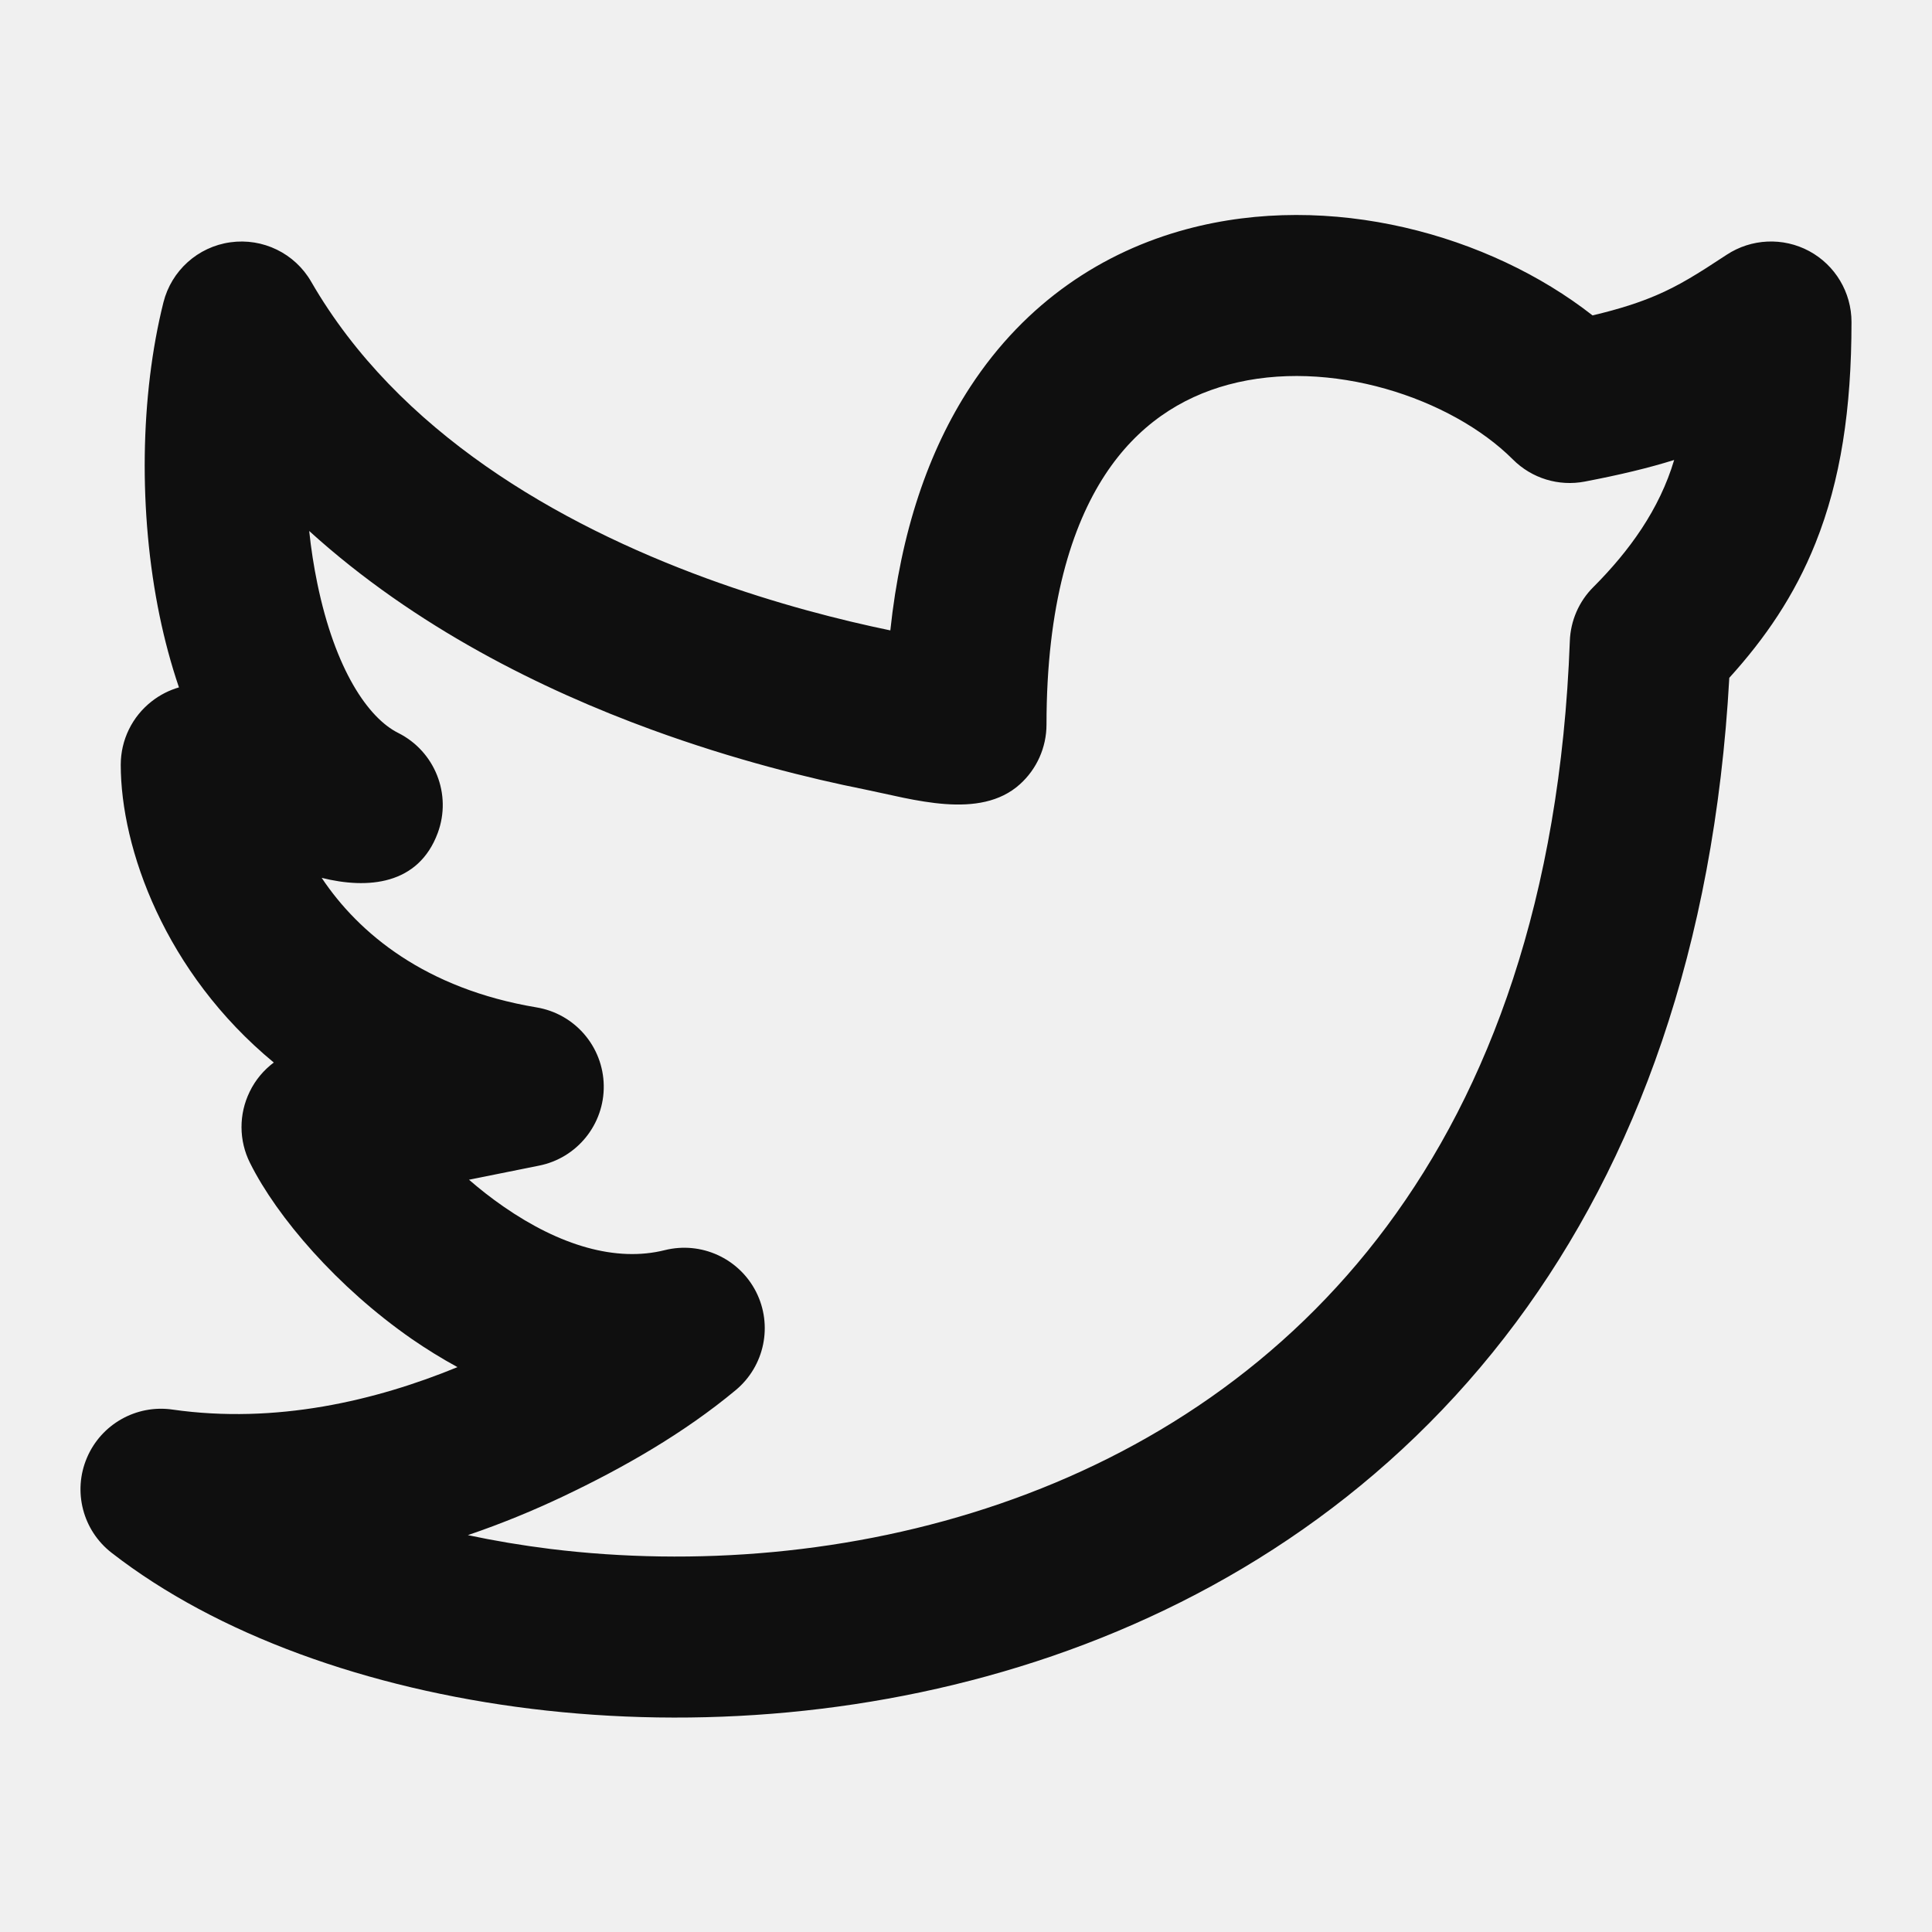
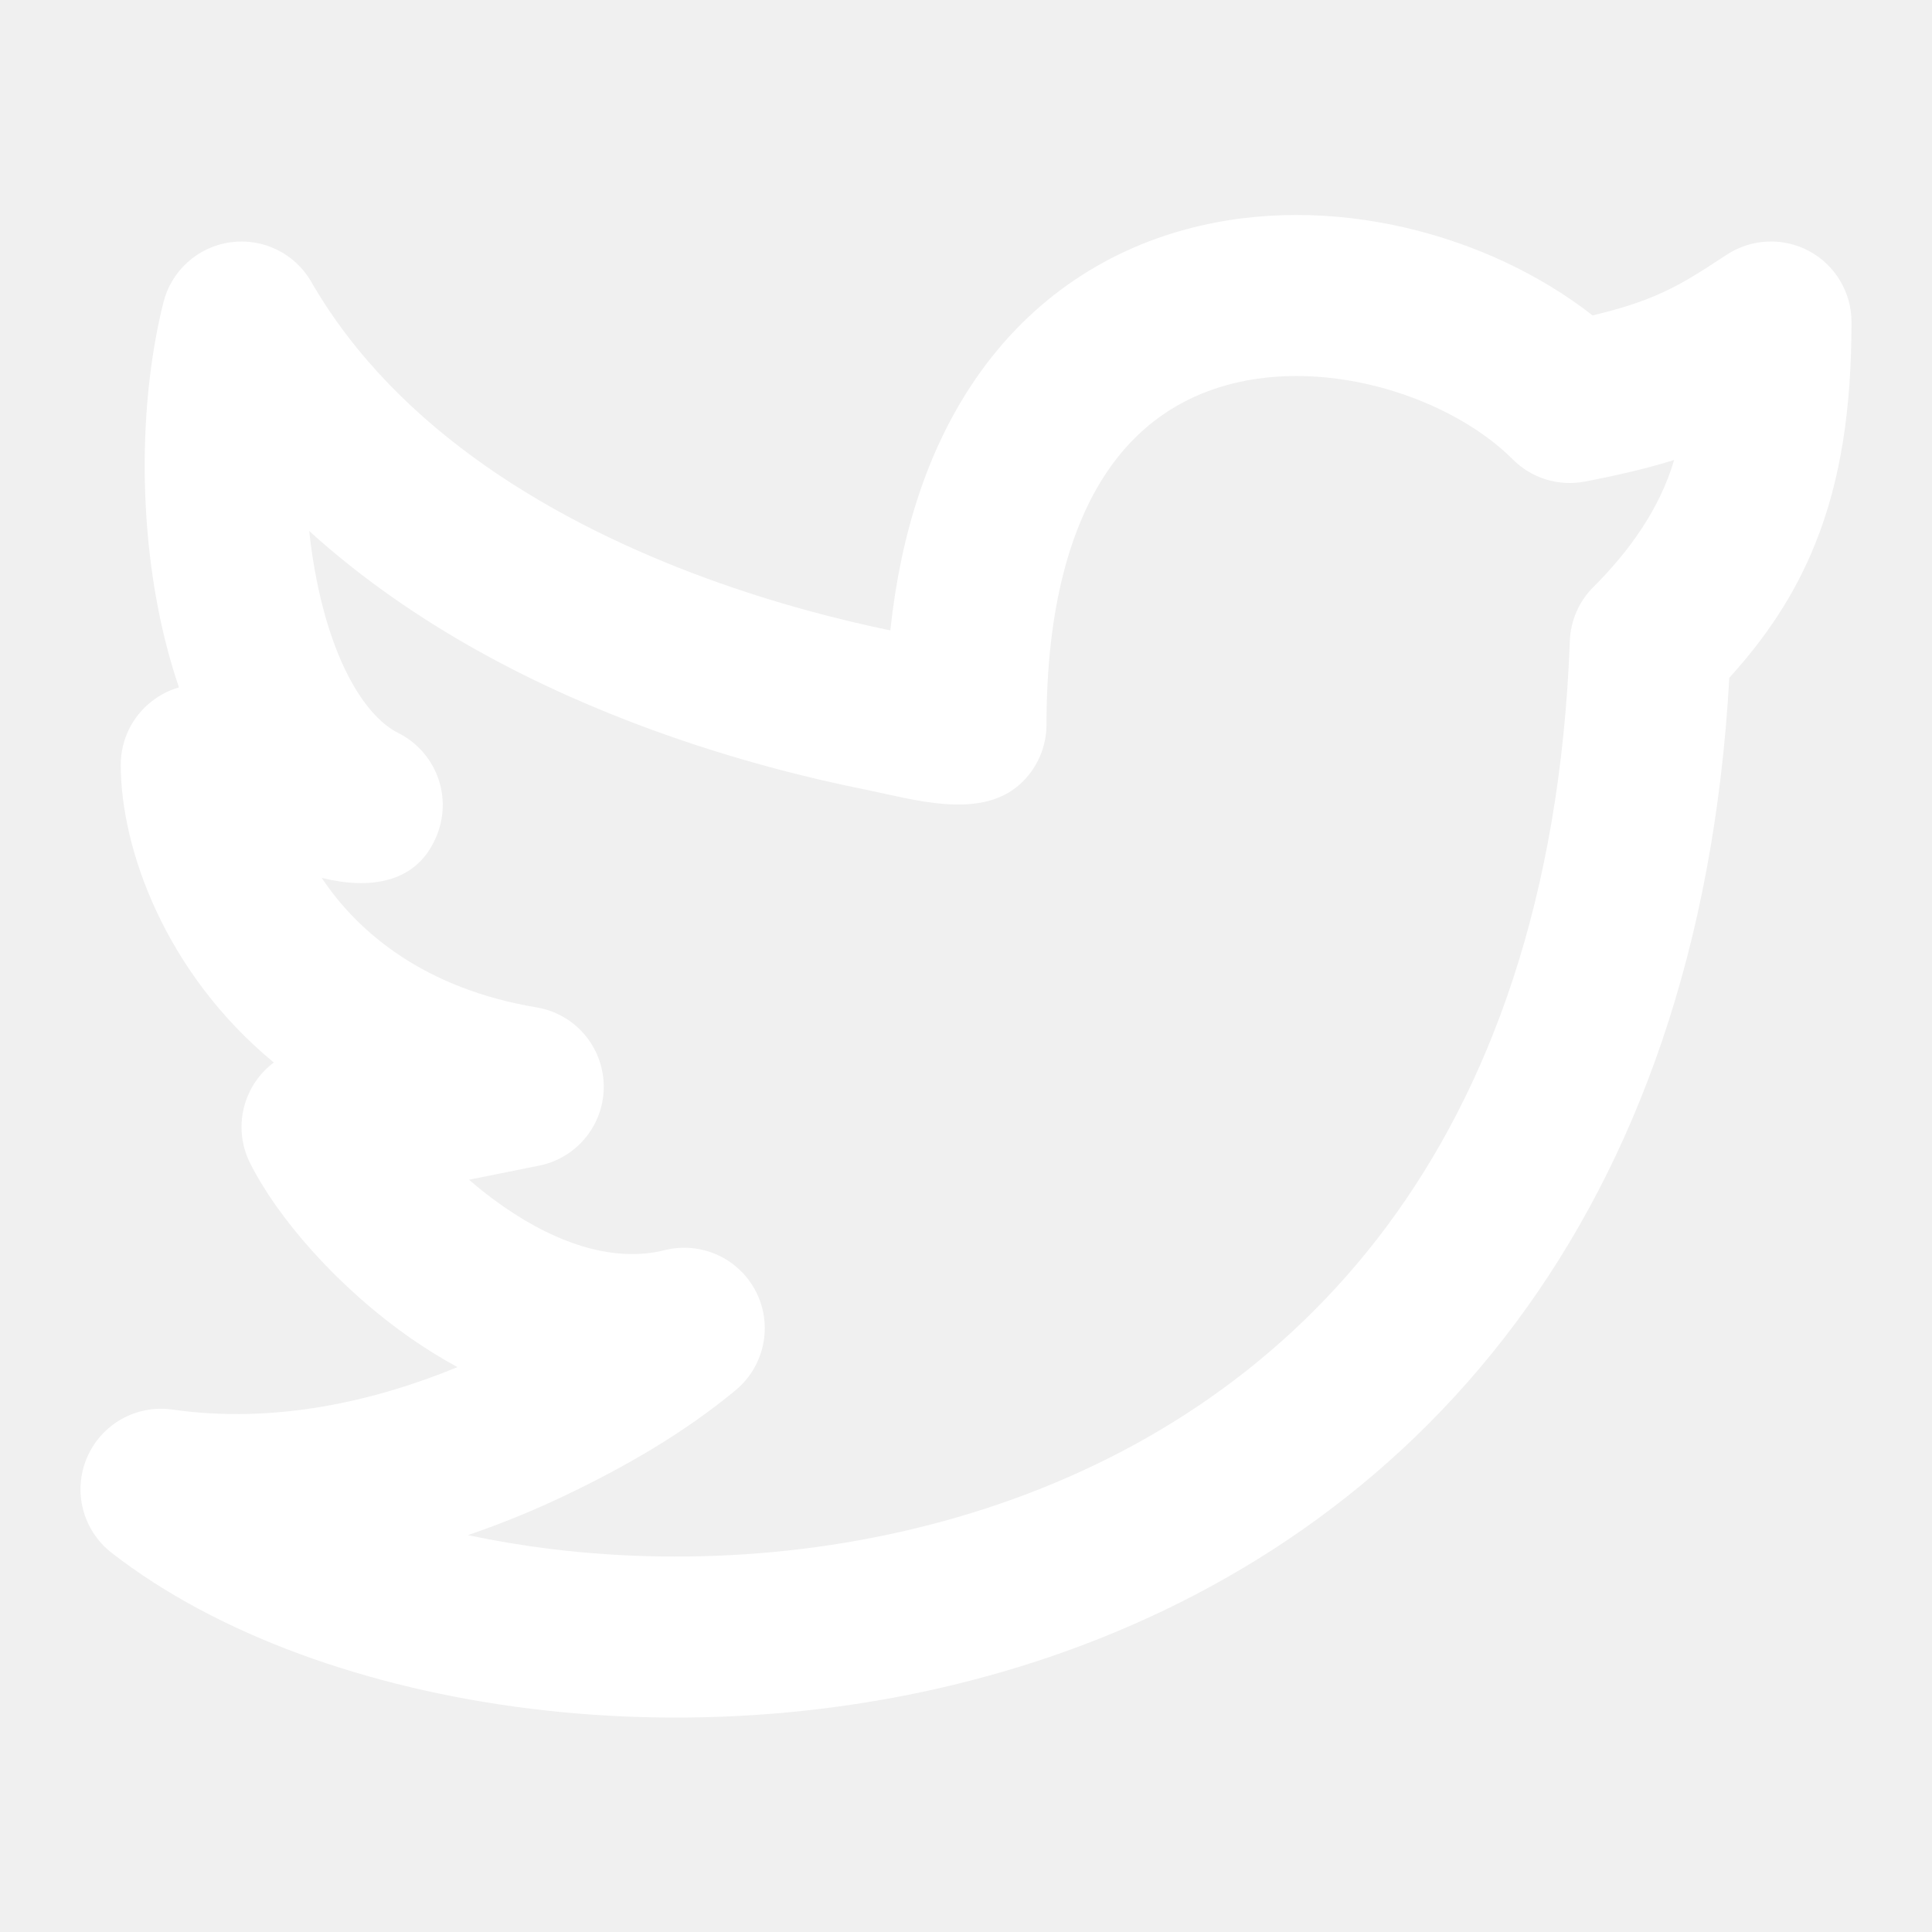
- <svg xmlns="http://www.w3.org/2000/svg" width="800px" height="800px" viewBox="0 0 24 24" fill="none">
-   <path fill-rule="evenodd" clip-rule="evenodd" d="M19.783 3.918C20.131 3.836 20.374 3.754 20.573 3.669C20.852 3.55 21.084 3.406 21.449 3.165C21.756 2.963 22.15 2.945 22.474 3.119C22.798 3.294 23 3.632 23 4C23 5.081 22.865 5.967 22.553 6.746C22.291 7.402 21.922 7.935 21.482 8.42C21.295 11.783 20.322 14.424 18.834 16.425C17.291 18.499 15.239 19.827 13.075 20.571C10.918 21.312 8.639 21.478 6.597 21.227C4.568 20.977 2.693 20.306 1.386 19.289C1.028 19.011 0.902 18.526 1.08 18.109C1.257 17.692 1.693 17.446 2.141 17.51C3.427 17.694 4.665 17.401 5.683 16.983C5.483 16.874 5.294 16.756 5.118 16.635C4.191 15.992 3.442 15.121 3.106 14.447C2.966 14.168 2.965 13.841 3.102 13.561C3.172 13.416 3.276 13.293 3.401 13.199C2.047 12.081 1.5 10.536 1.5 9.5C1.5 9.192 1.642 8.901 1.885 8.712C1.987 8.632 2.102 8.574 2.223 8.539C2.122 8.242 2.043 7.942 1.983 7.652C1.717 6.365 1.741 4.913 2.03 3.757C2.129 3.362 2.458 3.066 2.861 3.01C3.265 2.953 3.663 3.147 3.866 3.5C4.944 5.368 6.931 6.509 8.781 7.186C9.65 7.504 10.456 7.706 11.06 7.831C11.19 6.61 11.531 5.604 12.054 4.804C12.744 3.749 13.706 3.125 14.74 2.847C16.523 2.367 18.501 2.914 19.783 3.918ZM10.748 9.808C10.063 9.671 9.122 9.44 8.094 9.064C6.737 8.568 5.161 7.794 3.841 6.596C3.864 6.816 3.898 7.035 3.942 7.248C4.163 8.319 4.574 8.919 4.947 9.105C5.403 9.334 5.615 9.868 5.438 10.347C5.198 10.995 4.568 11.048 3.996 10.905C4.456 11.595 5.284 12.283 6.664 12.514C7.141 12.593 7.492 13.001 7.5 13.484C7.508 13.966 7.169 14.386 6.696 14.48L5.826 14.655C5.959 14.77 6.103 14.884 6.257 14.99C6.954 15.473 7.653 15.681 8.257 15.53C8.71 15.417 9.18 15.631 9.392 16.047C9.603 16.463 9.498 16.97 9.14 17.268C8.496 17.804 7.744 18.234 6.991 18.591C6.637 18.759 6.241 18.924 5.812 19.07C6.142 19.14 6.486 19.198 6.841 19.242C8.611 19.459 10.582 19.313 12.425 18.679C14.261 18.048 15.959 16.939 17.229 15.231C18.497 13.526 19.382 11.167 19.501 7.963C19.51 7.711 19.614 7.471 19.793 7.293C20.242 6.843 20.614 6.328 20.797 5.714C20.477 5.814 20.117 5.9 19.688 5.982C19.362 6.045 19.027 5.942 18.793 5.707C18.028 4.943 16.516 4.44 15.26 4.778C14.669 4.937 14.131 5.282 13.727 5.899C13.315 6.529 13 7.51 13 9C13 9.283 12.88 9.553 12.67 9.742C12.172 10.192 11.334 9.926 10.748 9.808Z" fill="#0F0F0F" />
+ <svg xmlns="http://www.w3.org/2000/svg" width="800px" height="800px" viewBox="0 0 24 24" fill="none" version="1.1" id="svg1">
+   <defs id="defs1" />
+   <path fill-rule="evenodd" clip-rule="evenodd" d="M19.783 3.918C20.131 3.836 20.374 3.754 20.573 3.669C20.852 3.55 21.084 3.406 21.449 3.165C21.756 2.963 22.15 2.945 22.474 3.119C22.798 3.294 23 3.632 23 4C23 5.081 22.865 5.967 22.553 6.746C22.291 7.402 21.922 7.935 21.482 8.42C21.295 11.783 20.322 14.424 18.834 16.425C17.291 18.499 15.239 19.827 13.075 20.571C10.918 21.312 8.639 21.478 6.597 21.227C4.568 20.977 2.693 20.306 1.386 19.289C1.028 19.011 0.902 18.526 1.08 18.109C1.257 17.692 1.693 17.446 2.141 17.51C3.427 17.694 4.665 17.401 5.683 16.983C5.483 16.874 5.294 16.756 5.118 16.635C4.191 15.992 3.442 15.121 3.106 14.447C2.966 14.168 2.965 13.841 3.102 13.561C3.172 13.416 3.276 13.293 3.401 13.199C2.047 12.081 1.5 10.536 1.5 9.5C1.5 9.192 1.642 8.901 1.885 8.712C1.987 8.632 2.102 8.574 2.223 8.539C2.122 8.242 2.043 7.942 1.983 7.652C1.717 6.365 1.741 4.913 2.03 3.757C2.129 3.362 2.458 3.066 2.861 3.01C3.265 2.953 3.663 3.147 3.866 3.5C4.944 5.368 6.931 6.509 8.781 7.186C9.65 7.504 10.456 7.706 11.06 7.831C11.19 6.61 11.531 5.604 12.054 4.804C12.744 3.749 13.706 3.125 14.74 2.847C16.523 2.367 18.501 2.914 19.783 3.918ZM10.748 9.808C10.063 9.671 9.122 9.44 8.094 9.064C6.737 8.568 5.161 7.794 3.841 6.596C3.864 6.816 3.898 7.035 3.942 7.248C4.163 8.319 4.574 8.919 4.947 9.105C5.403 9.334 5.615 9.868 5.438 10.347C5.198 10.995 4.568 11.048 3.996 10.905C4.456 11.595 5.284 12.283 6.664 12.514C7.141 12.593 7.492 13.001 7.5 13.484C7.508 13.966 7.169 14.386 6.696 14.48L5.826 14.655C5.959 14.77 6.103 14.884 6.257 14.99C6.954 15.473 7.653 15.681 8.257 15.53C8.71 15.417 9.18 15.631 9.392 16.047C9.603 16.463 9.498 16.97 9.14 17.268C8.496 17.804 7.744 18.234 6.991 18.591C6.637 18.759 6.241 18.924 5.812 19.07C6.142 19.14 6.486 19.198 6.841 19.242C8.611 19.459 10.582 19.313 12.425 18.679C14.261 18.048 15.959 16.939 17.229 15.231C18.497 13.526 19.382 11.167 19.501 7.963C19.51 7.711 19.614 7.471 19.793 7.293C20.242 6.843 20.614 6.328 20.797 5.714C20.477 5.814 20.117 5.9 19.688 5.982C19.362 6.045 19.027 5.942 18.793 5.707C18.028 4.943 16.516 4.44 15.26 4.778C14.669 4.937 14.131 5.282 13.727 5.899C13.315 6.529 13 7.51 13 9C13 9.283 12.88 9.553 12.67 9.742C12.172 10.192 11.334 9.926 10.748 9.808Z" fill="#0F0F0F" id="path1" style="fill:#ffffff;fill-opacity:1" />
</svg>
